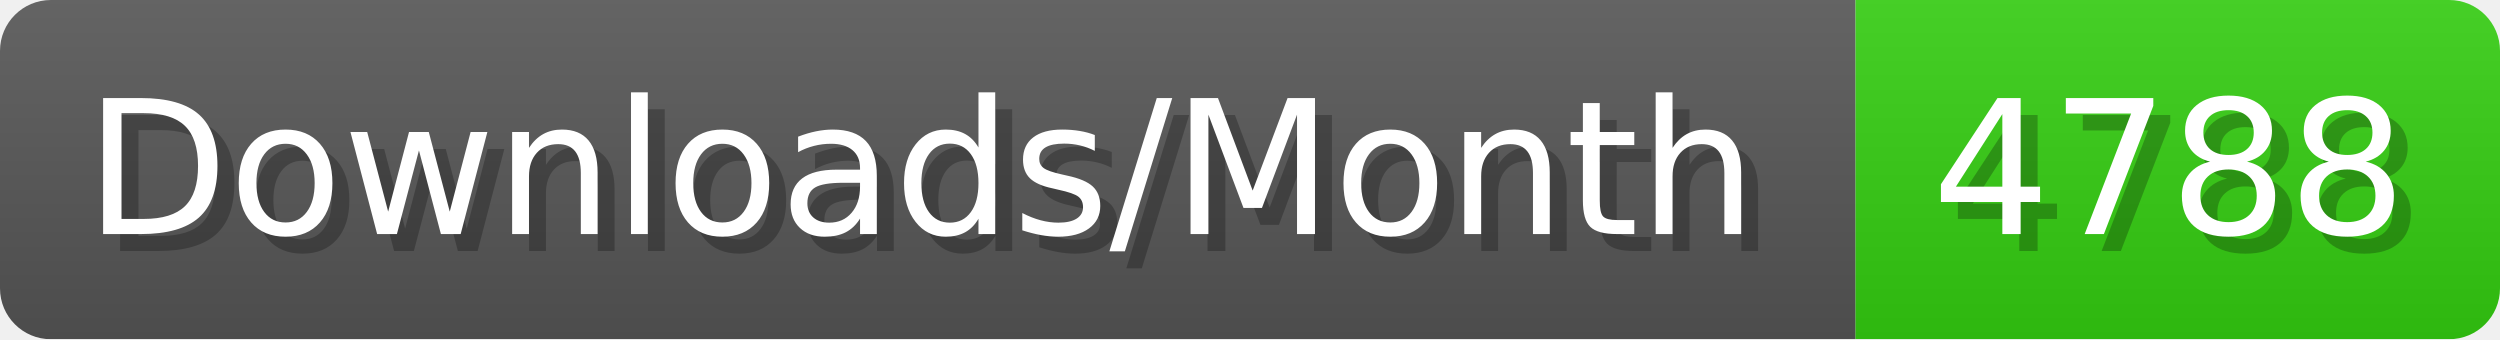
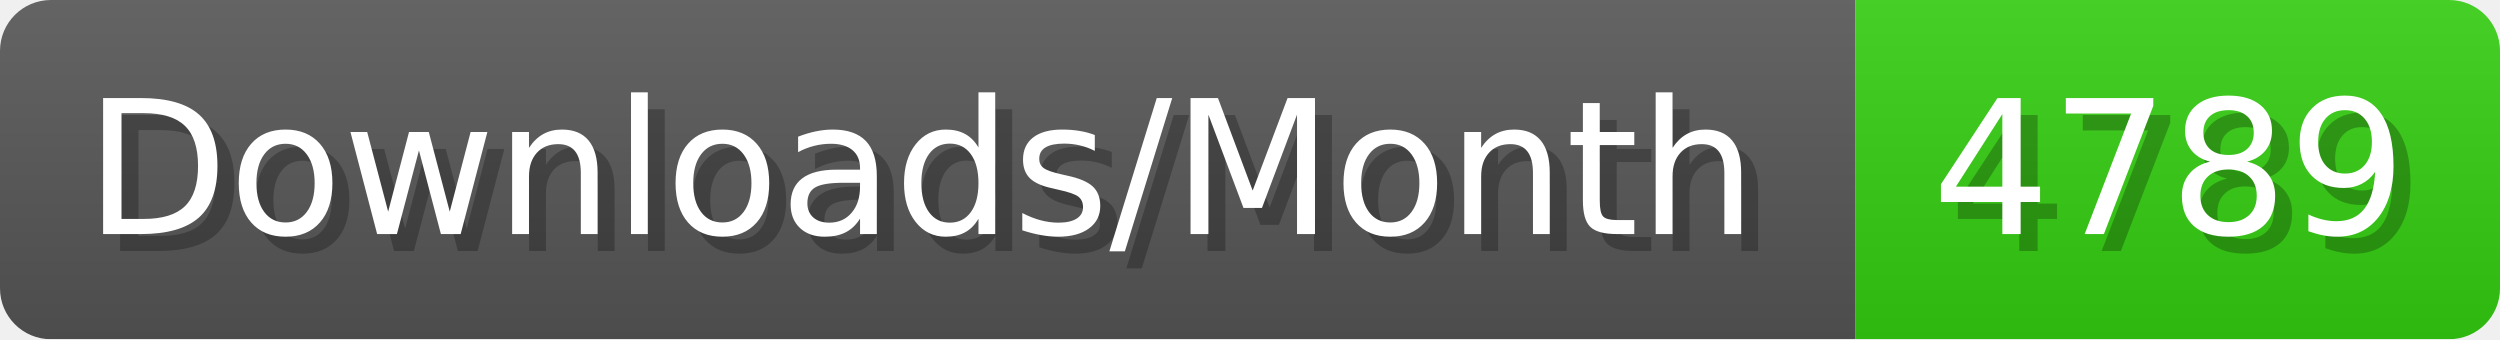
- <svg xmlns="http://www.w3.org/2000/svg" width="147.4" height="20" viewBox="0 0 1474 200" role="img" aria-label="Downloads/Month: 4788">
+ <svg xmlns="http://www.w3.org/2000/svg" width="147.4" height="20" viewBox="0 0 1474 200" role="img" aria-label="Downloads/Month: 4789">
  <linearGradient id="YlXUI" x2="0" y2="100%">
    <stop offset="0" stop-opacity=".1" stop-color="#EEE" />
    <stop offset="1" stop-opacity=".1" />
  </linearGradient>
  <mask id="JHhop">
    <rect width="1474" height="200" rx="30" fill="#FFF" />
  </mask>
  <g mask="url(#JHhop)">
    <rect width="1094" height="200" fill="#555" />
    <rect width="380" height="200" fill="#3C1" x="1094" />
    <rect width="1474" height="200" fill="url(#YlXUI)" />
  </g>
  <g aria-hidden="true" fill="#fff" text-anchor="start" font-family="Verdana,DejaVu Sans,sans-serif" font-size="110">
    <text x="60" y="148" textLength="994" fill="#000" opacity="0.25">Downloads/Month</text>
    <text x="50" y="138" textLength="994">Downloads/Month</text>
-     <text x="1149" y="148" textLength="280" fill="#000" opacity="0.25">4788</text>
-     <text x="1139" y="138" textLength="280">4788</text>
+     <text x="1149" y="148" textLength="280" fill="#000" opacity="0.25">4789</text>
+     <text x="1139" y="138" textLength="280">4789</text>
  </g>
</svg>
